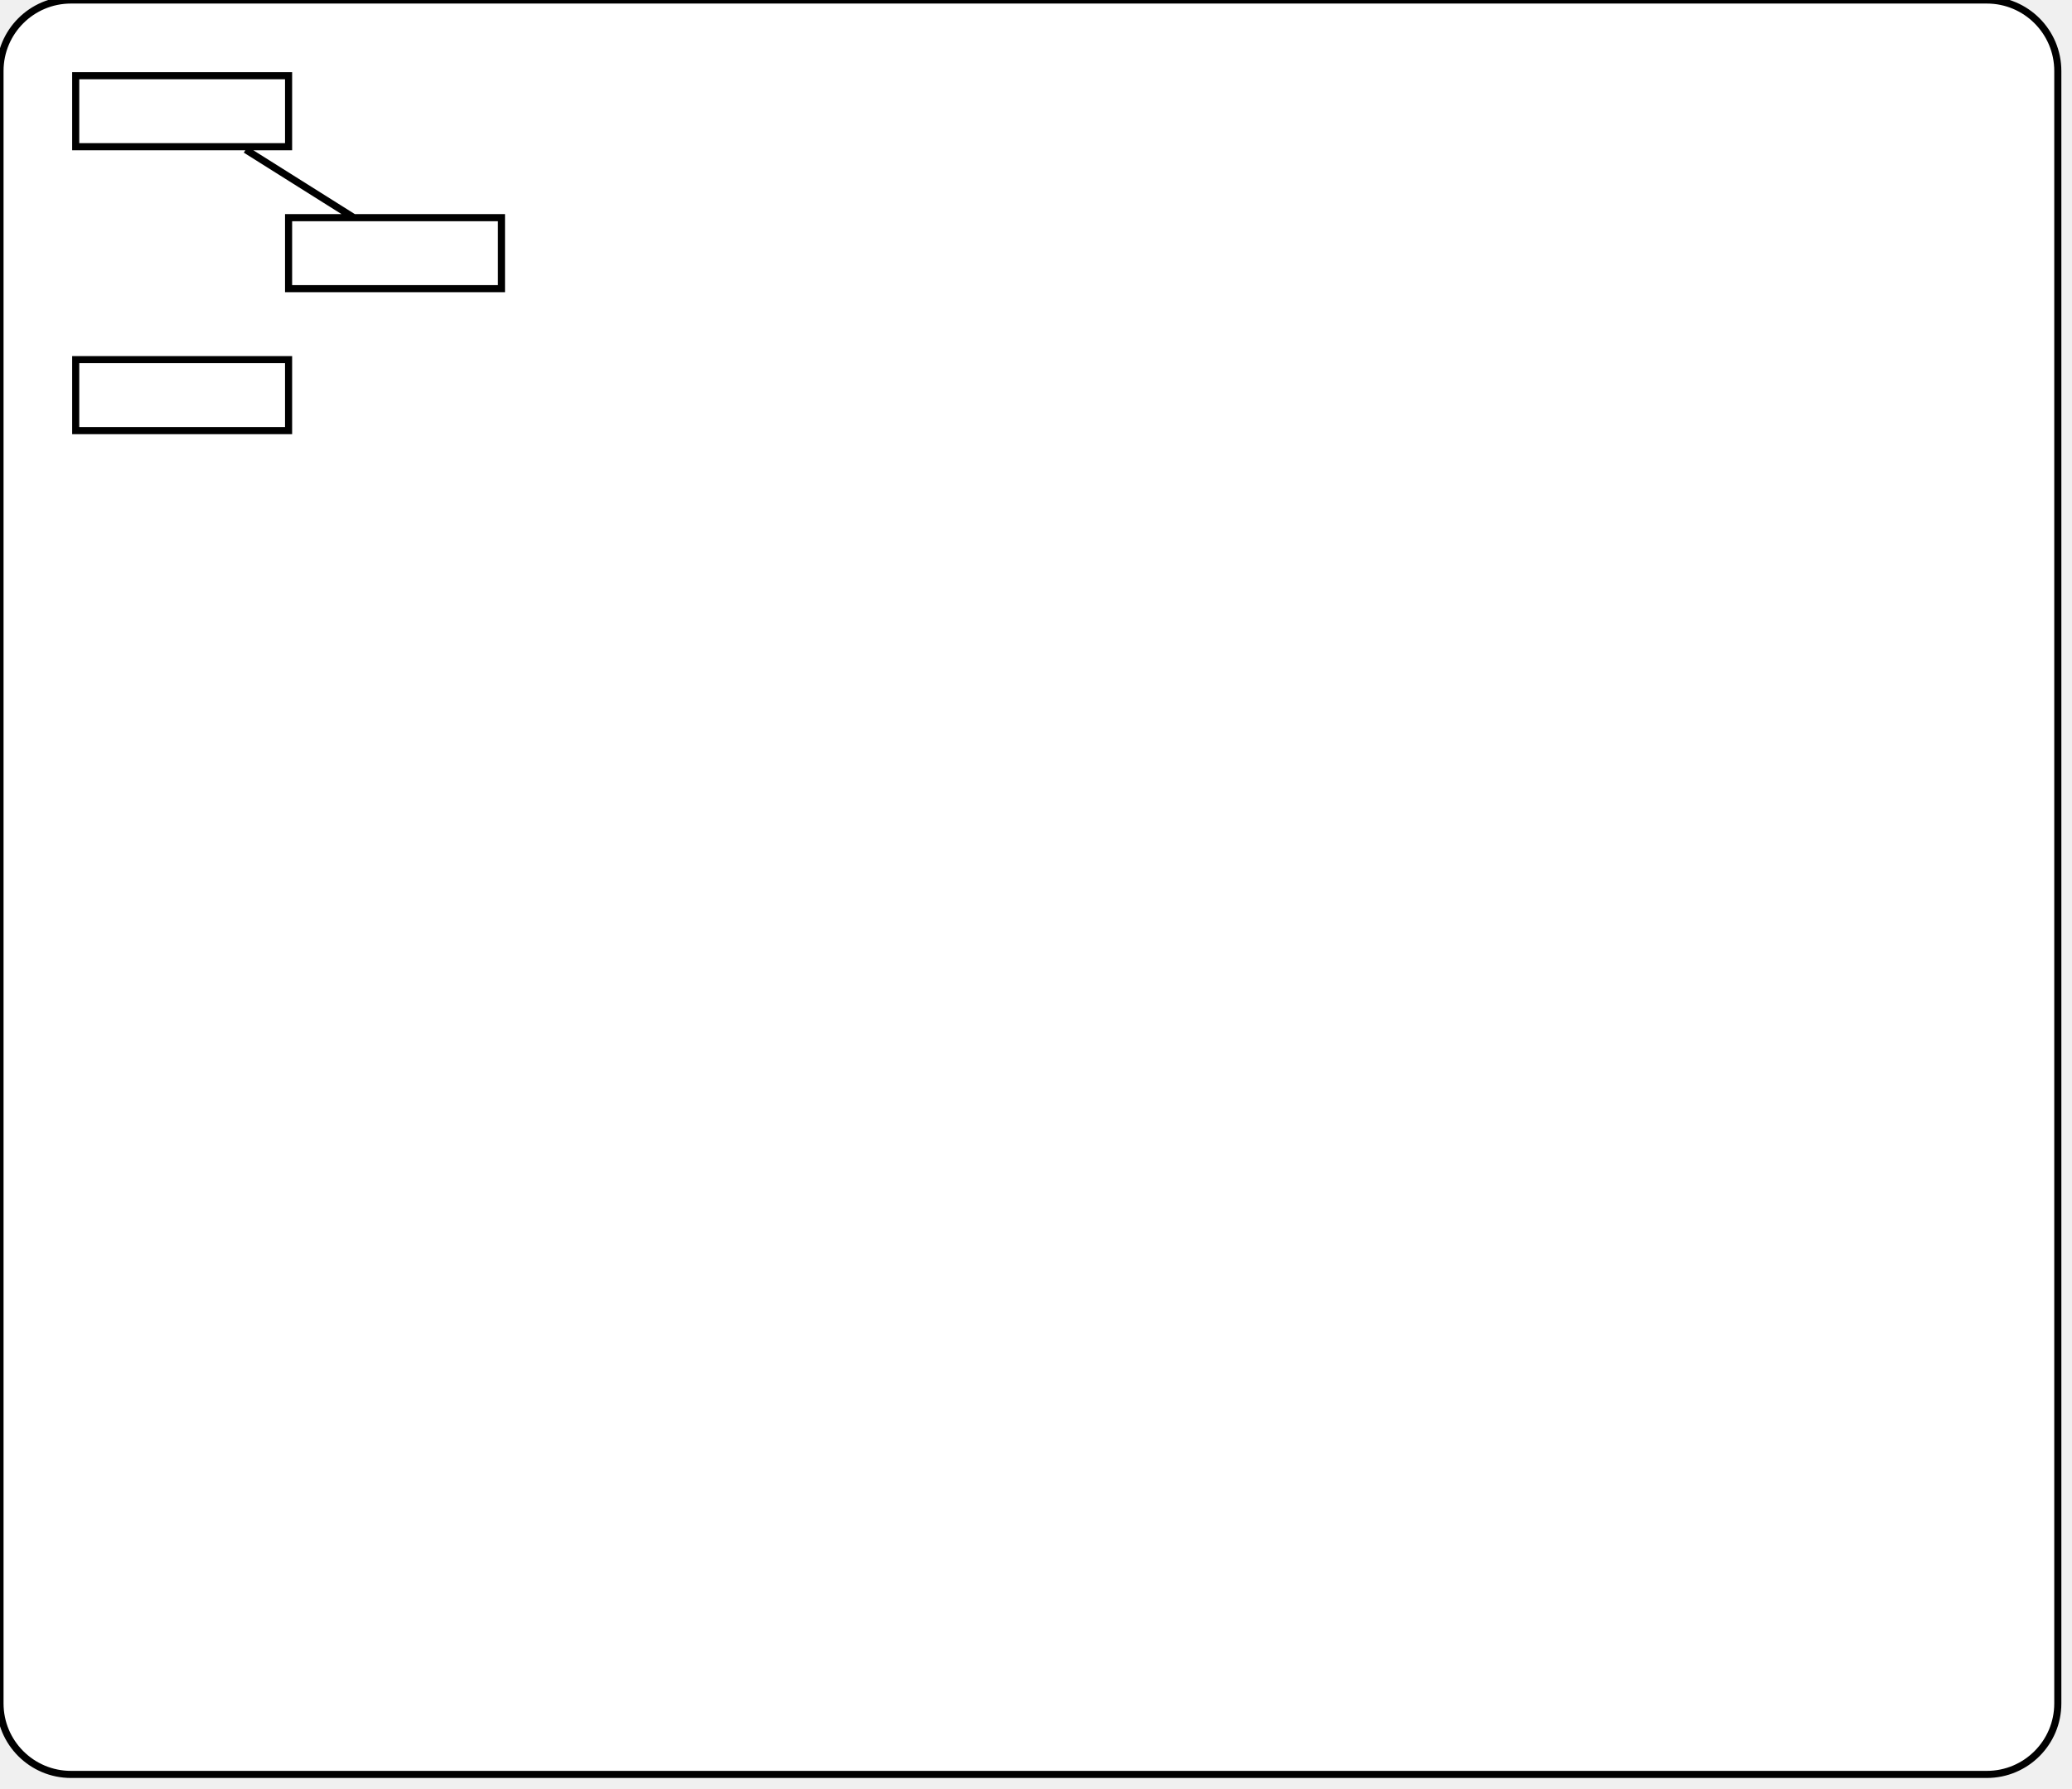
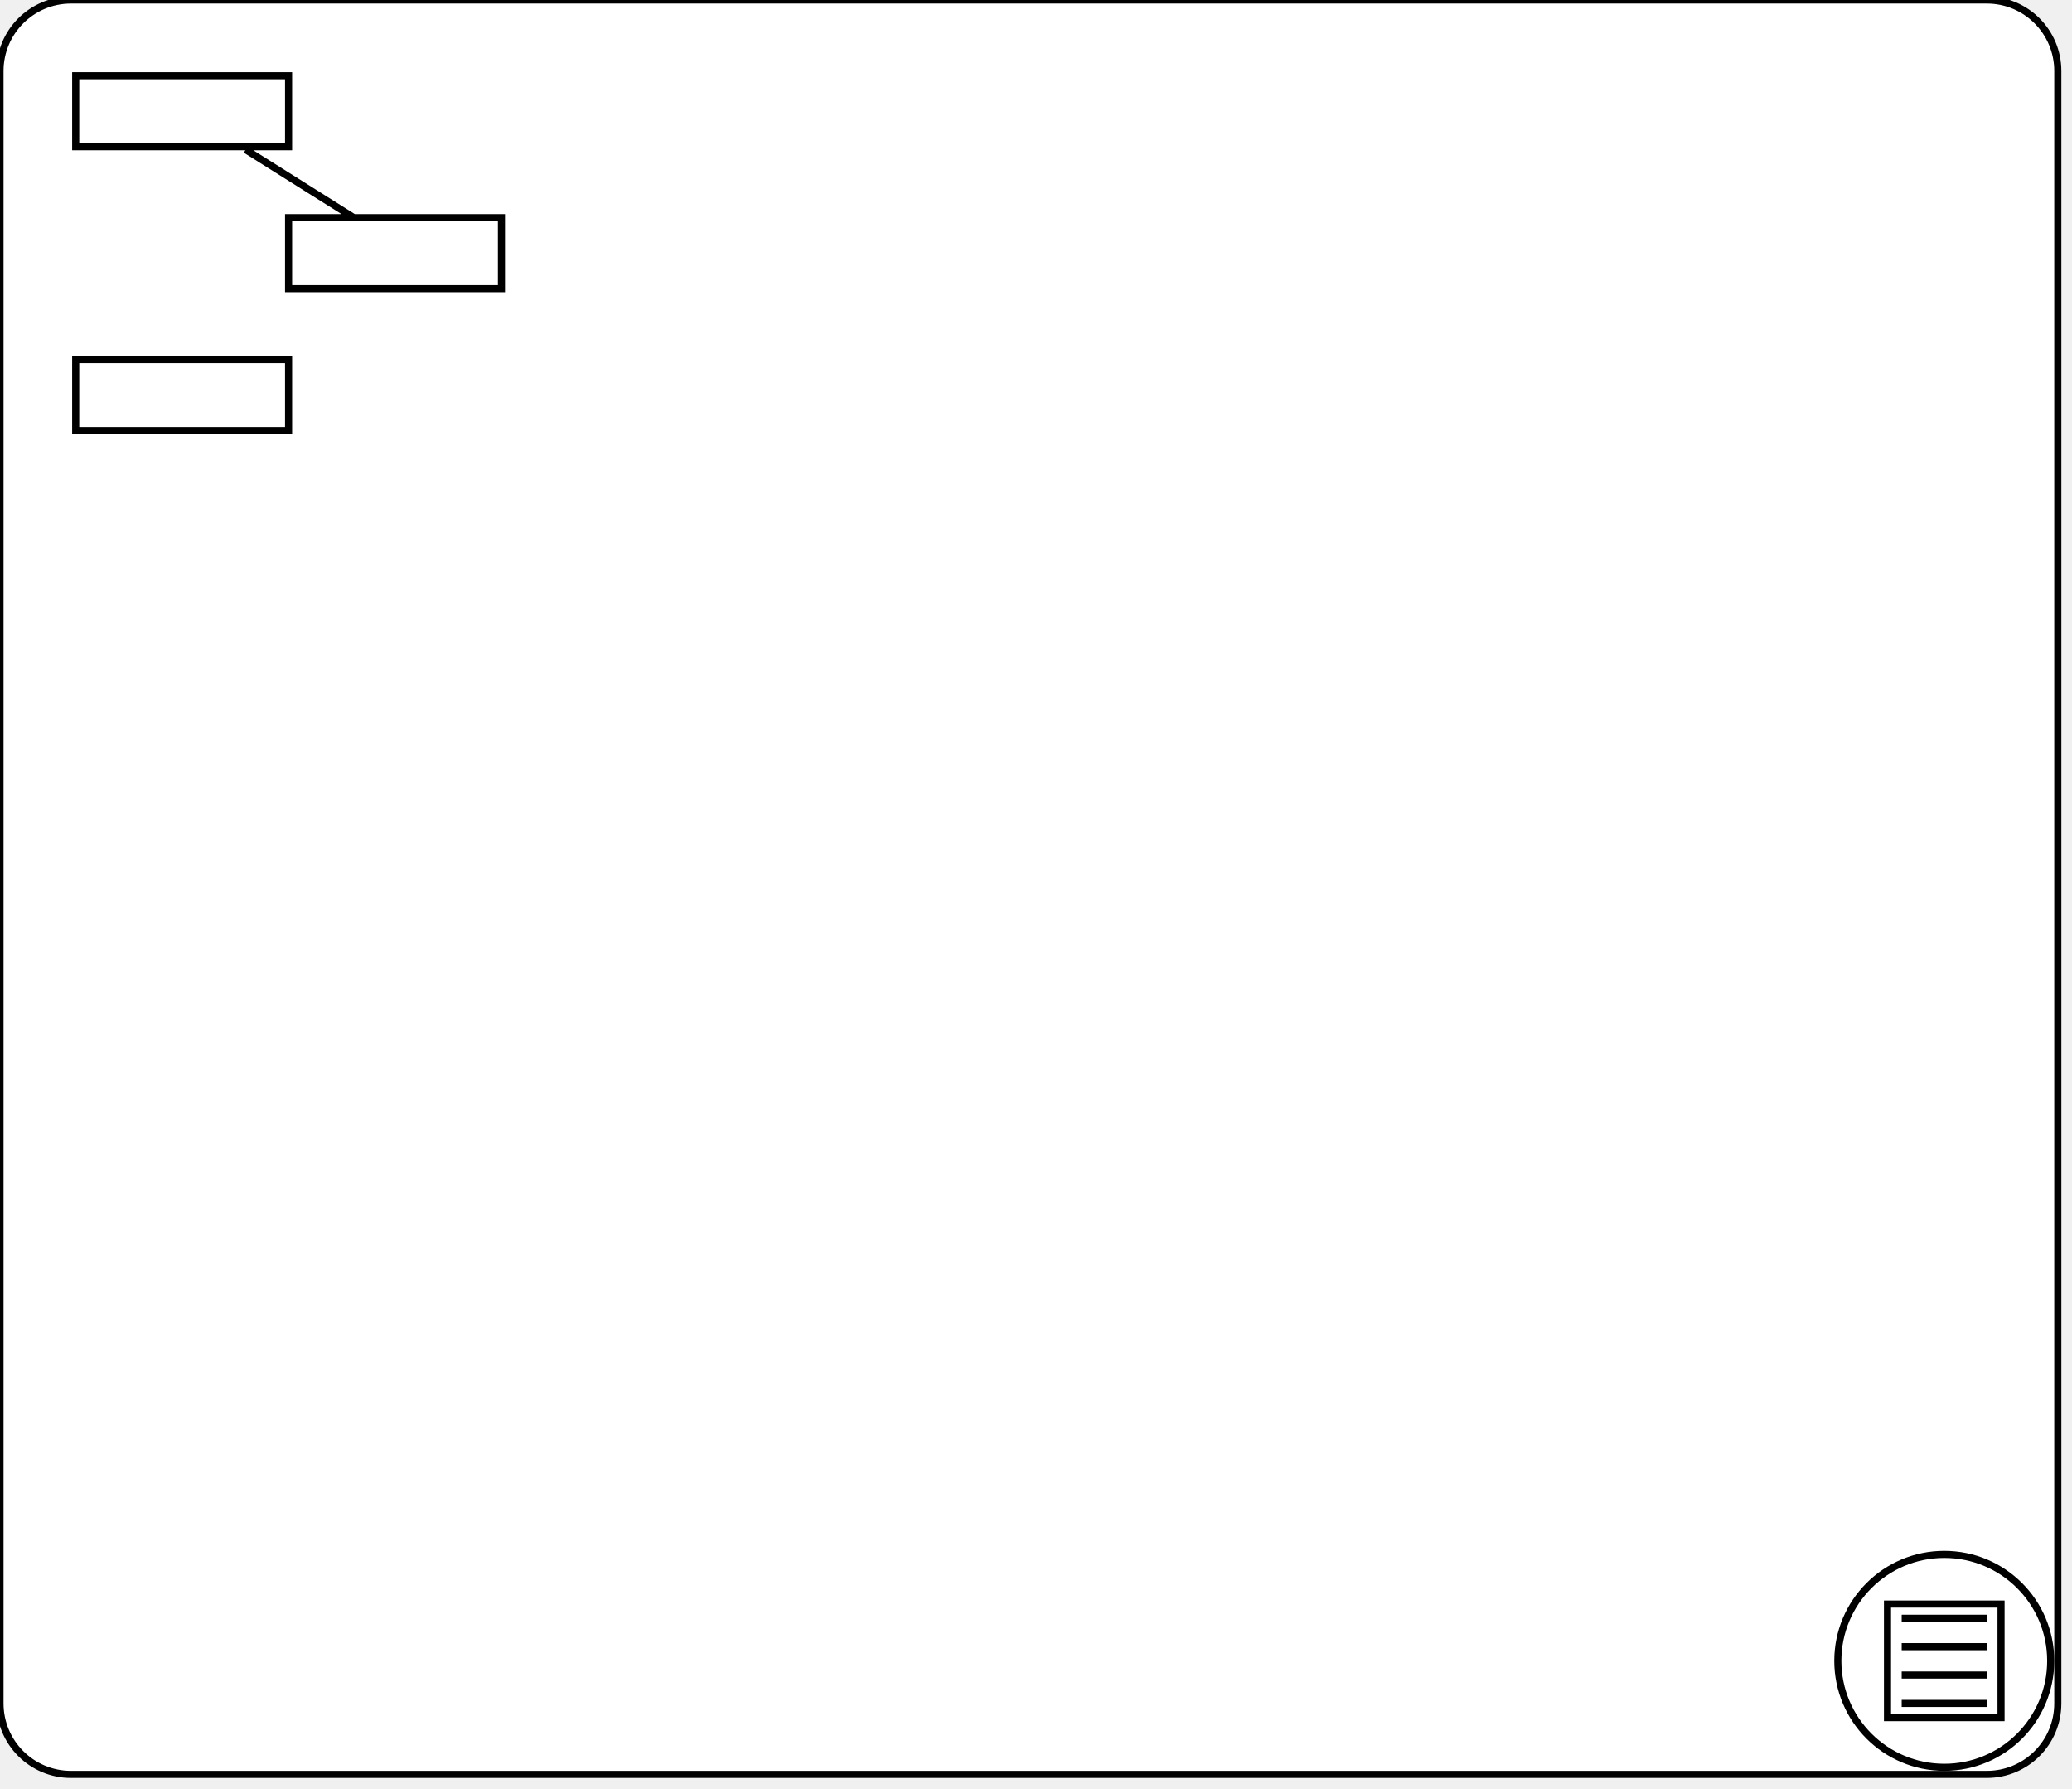
<svg xmlns="http://www.w3.org/2000/svg" xmlns:ns1="http://www.b3mn.org/oryx" width="292" height="252" version="1.0">
  <defs />
  <ns1:magnets>
    <ns1:magnet ns1:cx="0" ns1:cy="125" ns1:anchors="left" />
    <ns1:magnet ns1:cx="145" ns1:cy="250" ns1:anchors="bottom" />
    <ns1:magnet ns1:cx="290" ns1:cy="125" ns1:anchors="right" />
    <ns1:magnet ns1:cx="145" ns1:cy="0" ns1:anchors="top" />
    <ns1:magnet ns1:cx="145" ns1:cy="125" ns1:default="yes" />
  </ns1:magnets>
  <g pointer-events="fill" ns1:minimumSize="50 40">
    <rect id="mainBody" ns1:resize="vertical horizontal" x="0" y="0" width="290" height="250" rx="10" ry="10" stroke="black" stroke-width="1" fill="white" />
+     <g id="documentation" pointer-events="fill">
+       <circle cx="274" cy="234" r="15" stroke="black" fill="white" ns1:anchors="bottom right" stroke-width="1" />
+       <rect x="266" y="226" width="16" height="16" stroke="black" stroke-width="1" ns1:anchors="bottom right" fill="none" />
+       <path d=" M 268 228 L 280 228        M 268 232 L 280 232        M 268 236 L 280 236        M 268 240 L 280 240" fill="none" ns1:anchors="bottom right" stroke="black" />
+     </g>
    <text id="label" x="45" y="20" ns1:anchors="top left" style="font-family:Arial; font-size: 12pt; fill:black;" />
    <path ns1:anchors="top left" fill="none" stroke="black" stroke-width="1" d="M 10.669,10.669 L 40.669,10.669 L 40.669,20.669 L 10.669,20.669 L 10.669,10.669 z       M 40.669,30.669 L 70.669,30.669 L 70.669,40.669 L 40.669,40.669 L 40.669,30.669 z       M 10.669,50.669 L 40.669,50.669 L 40.669,60.669 L 10.669,60.669 L 10.669,50.669 z       M 34.626,21.085 L 49.81,30.633" />
  </g>
</svg>
